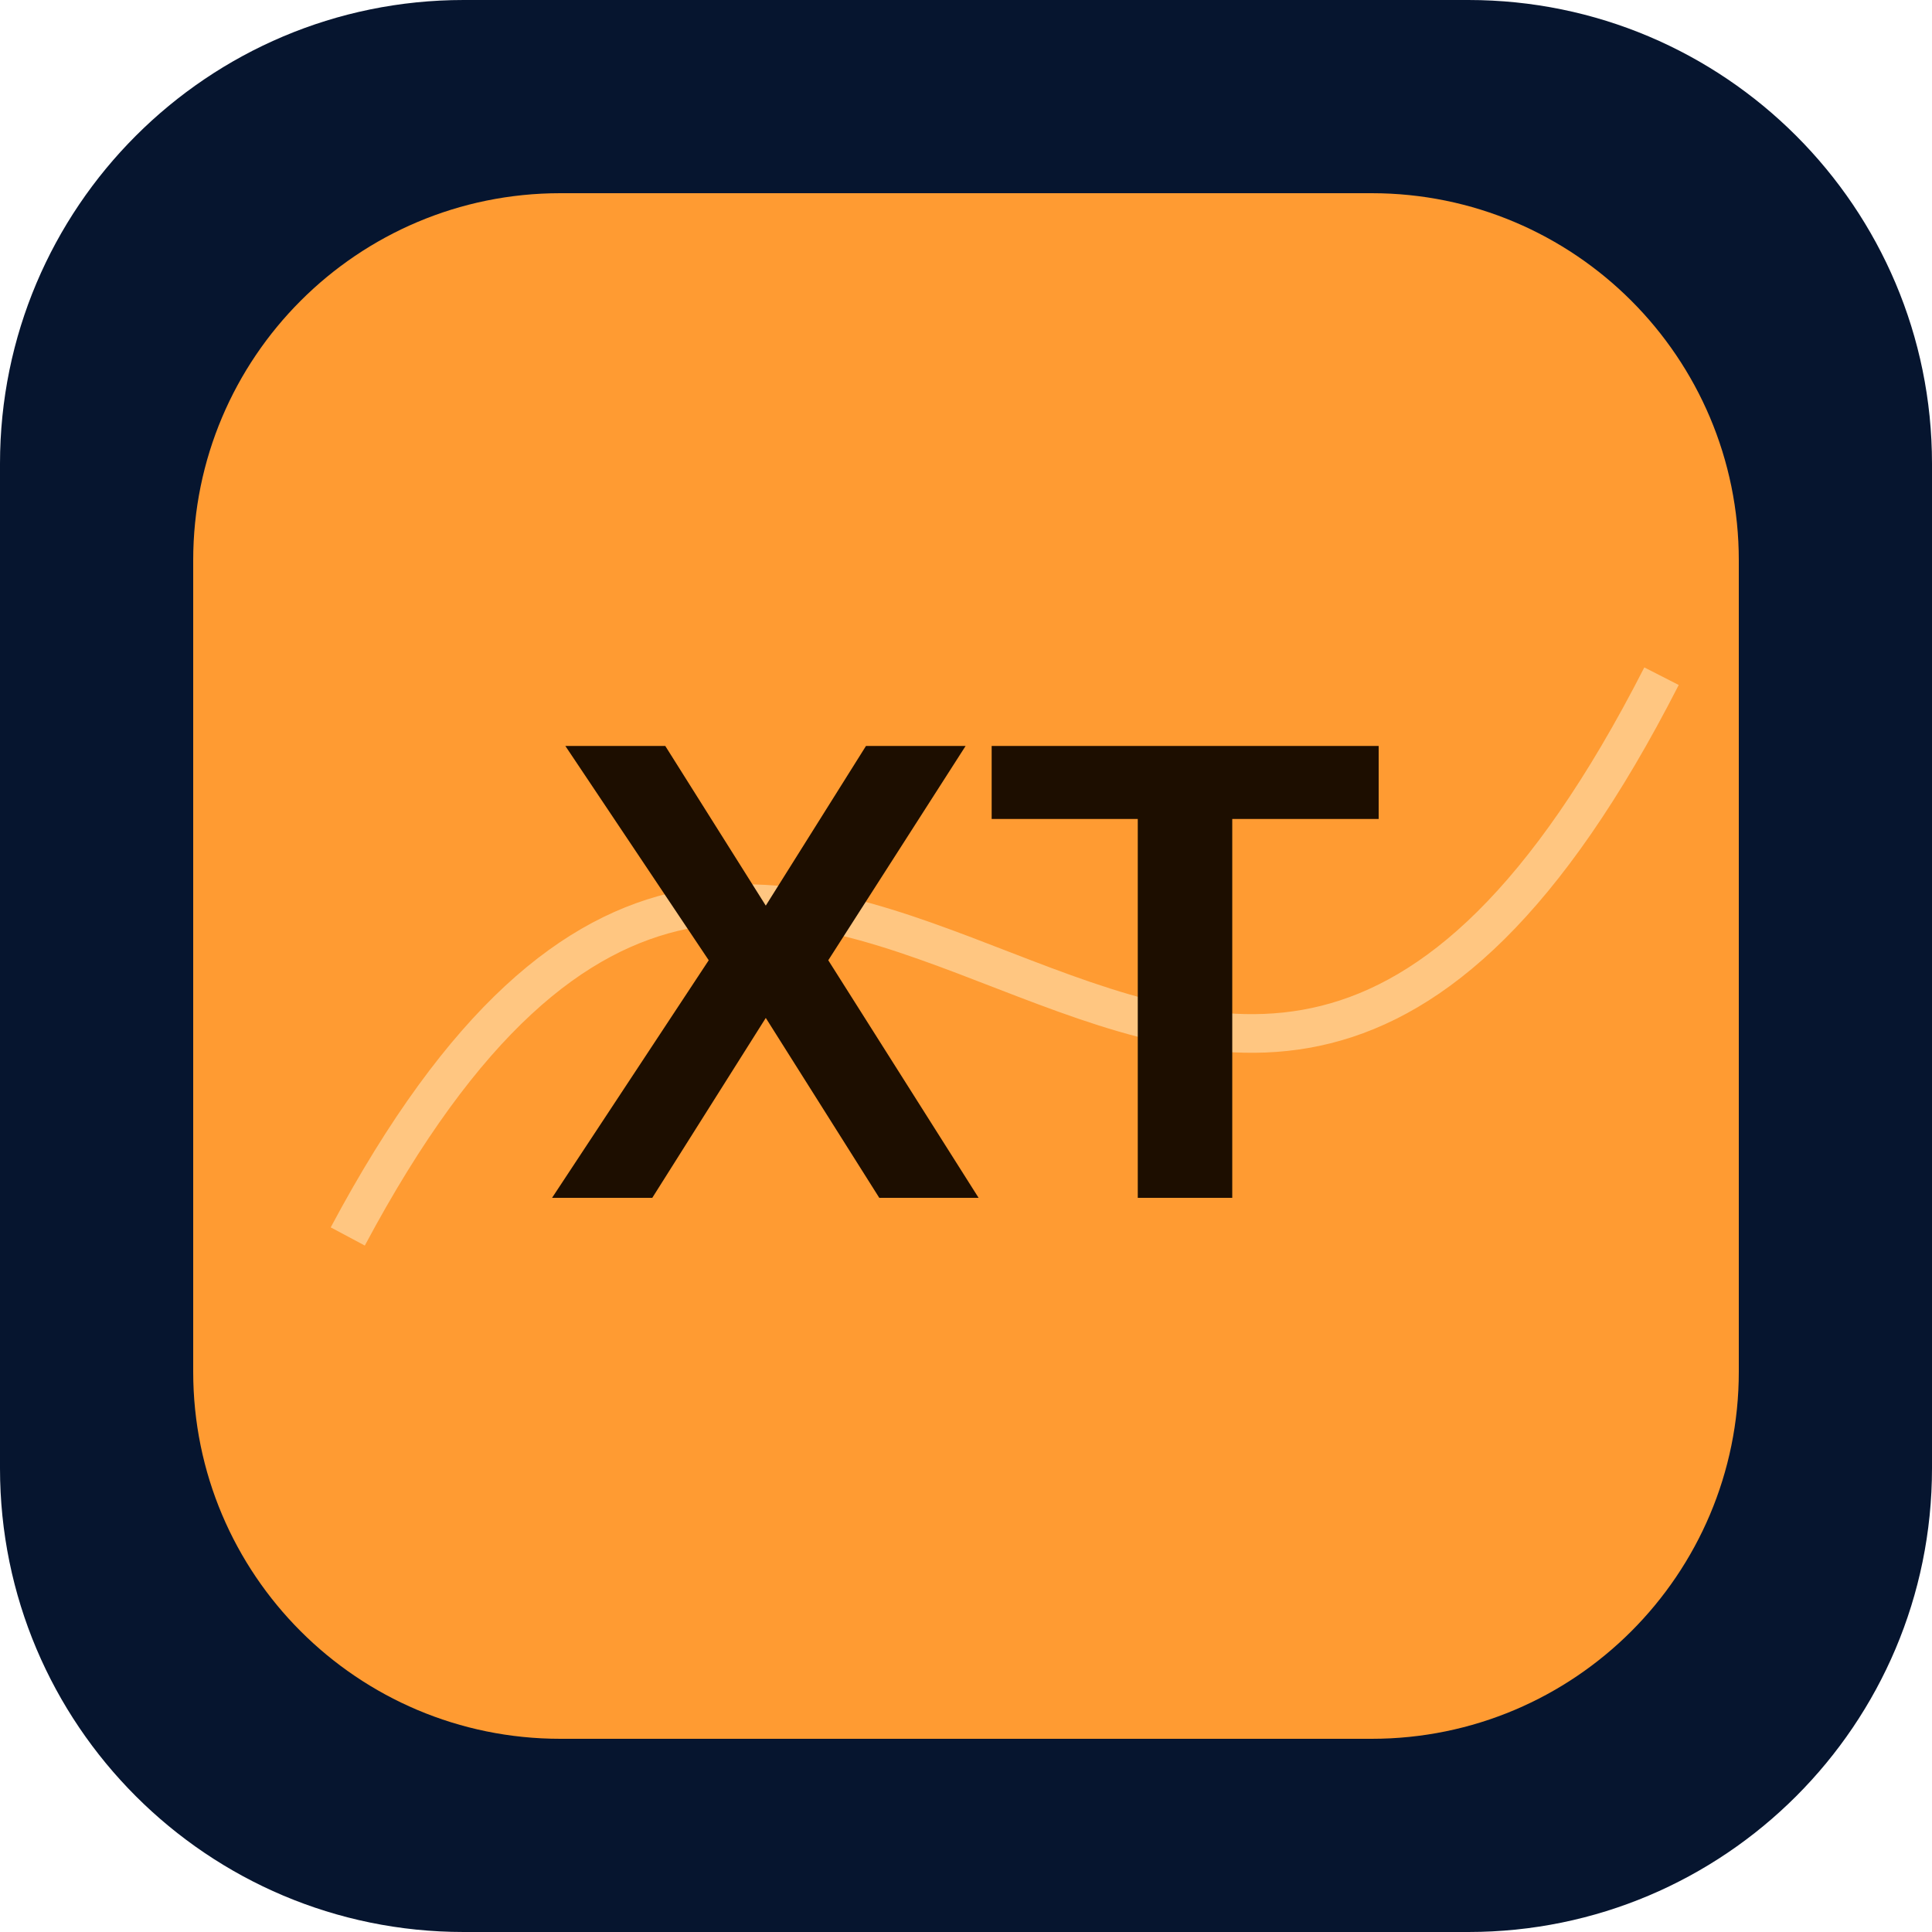
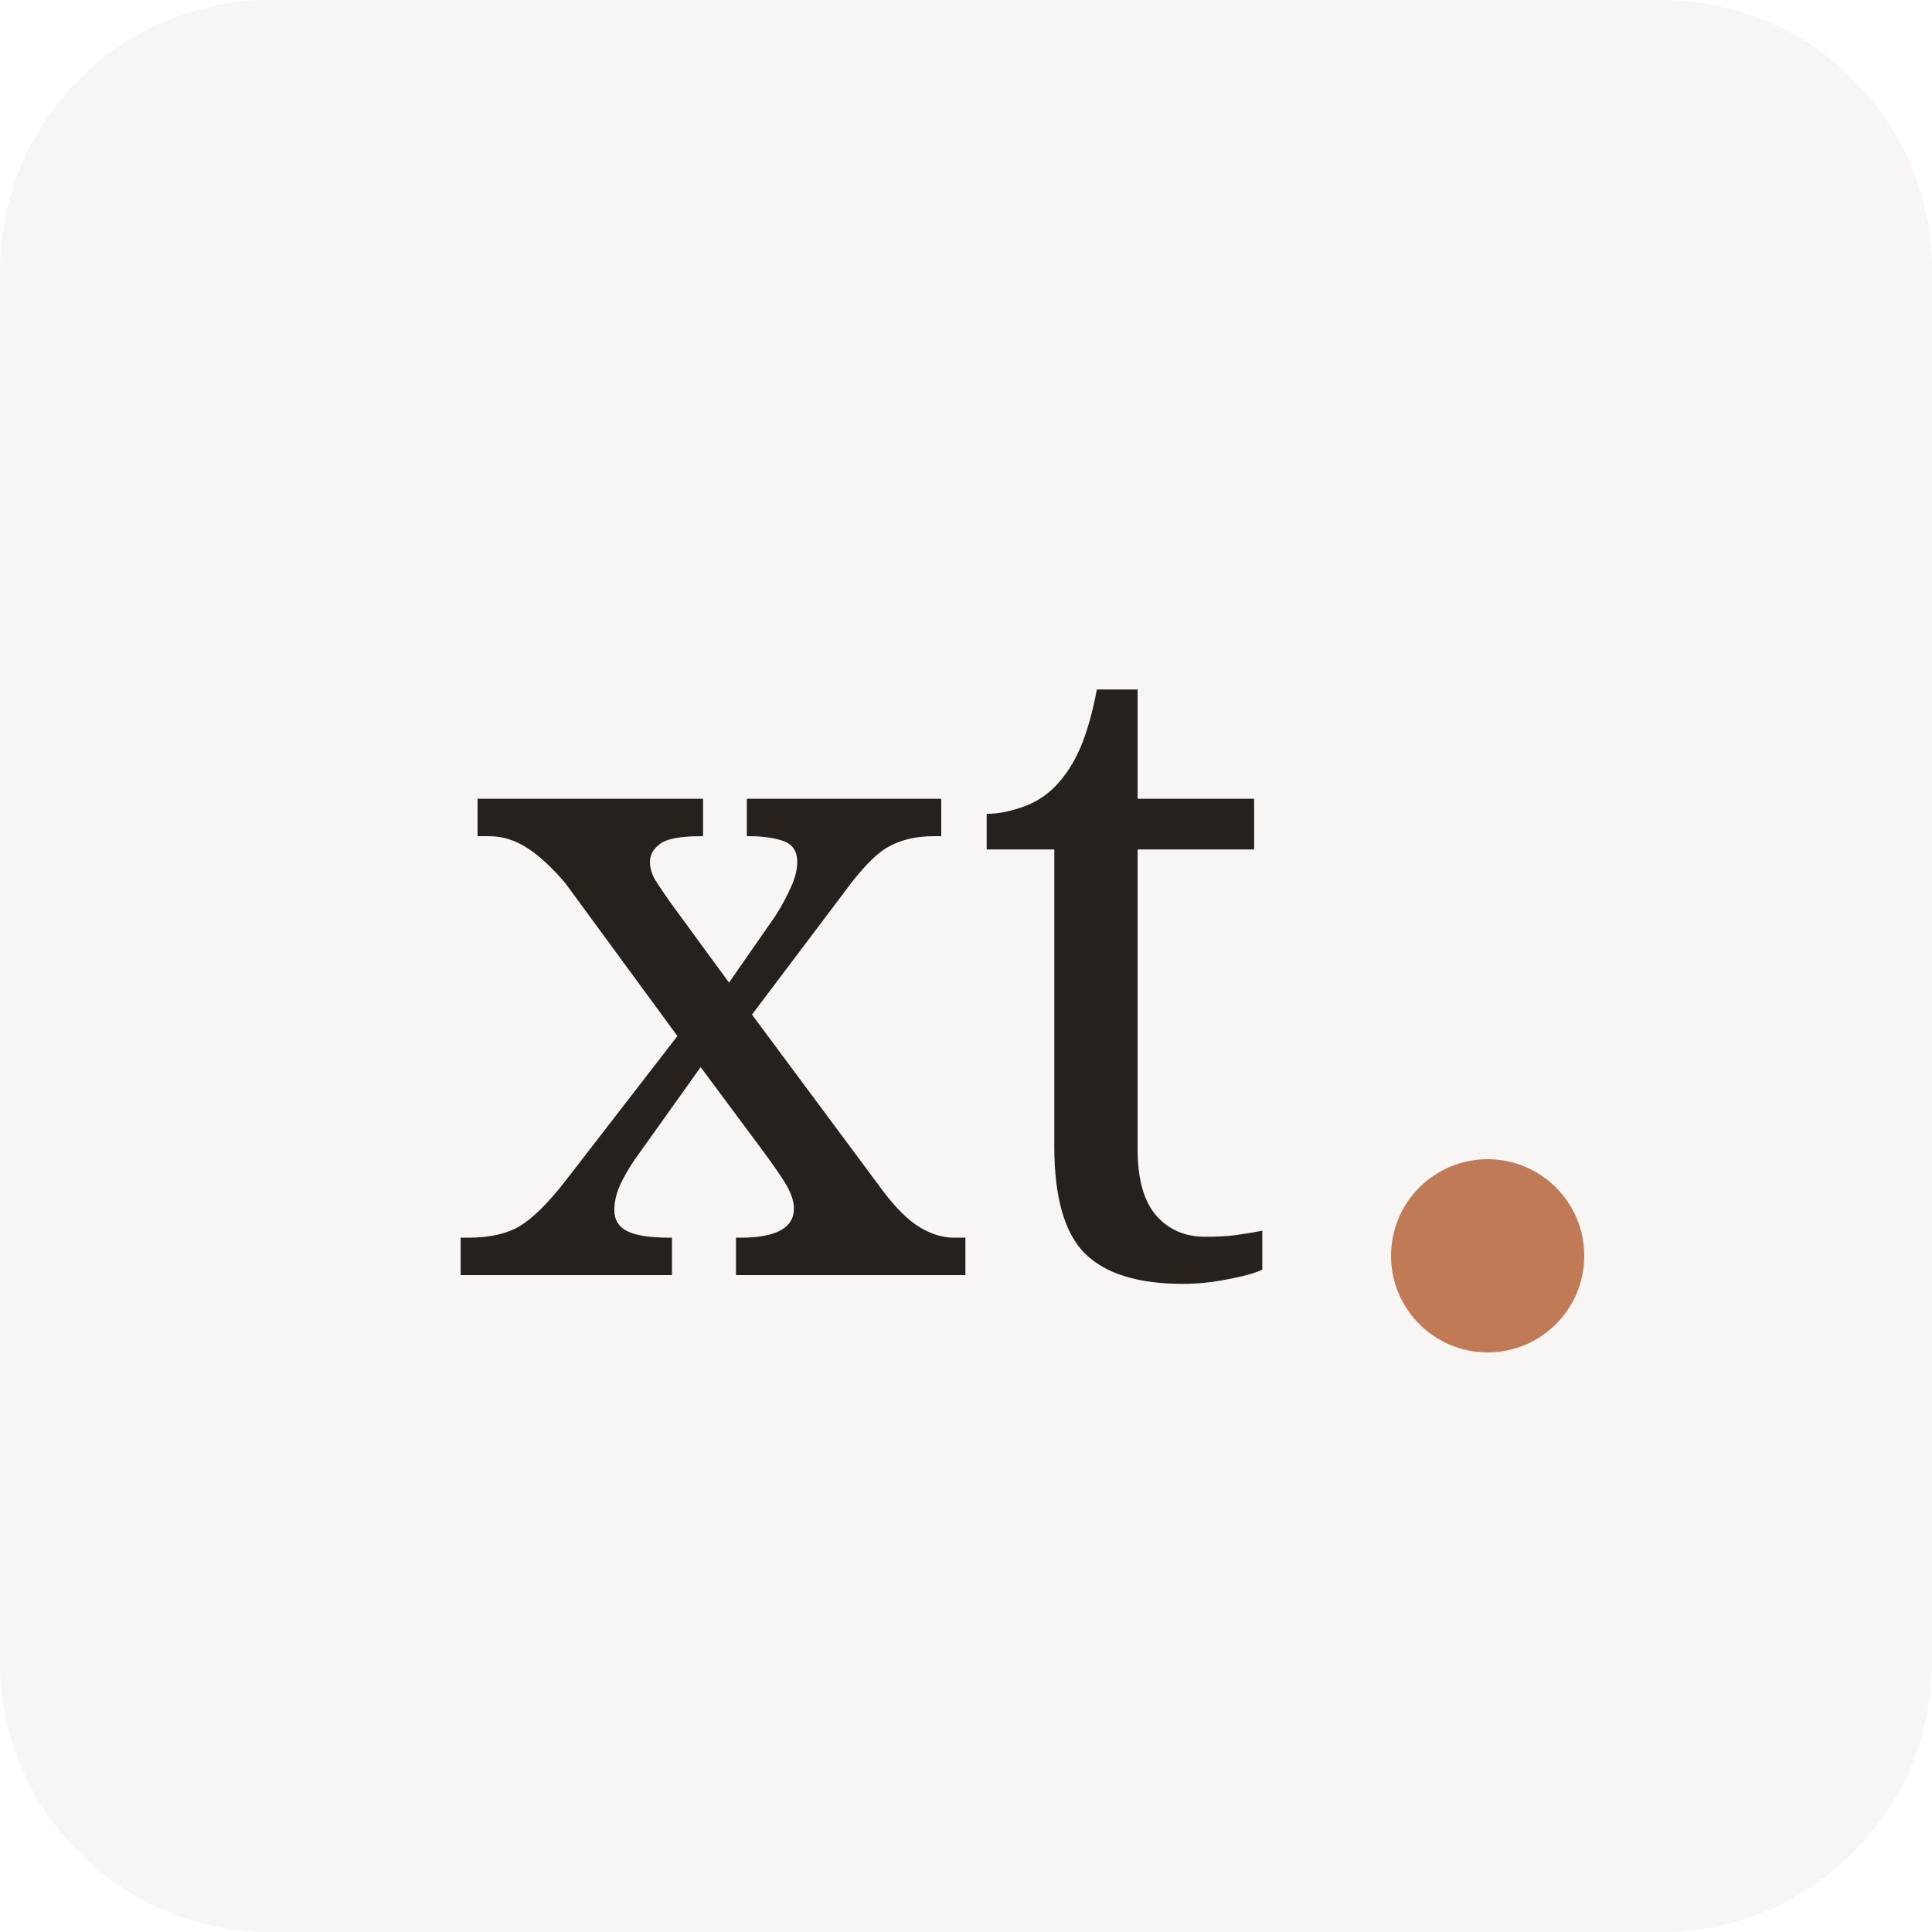
<svg xmlns="http://www.w3.org/2000/svg" viewBox="0 0 100 100">
-   <rect width="100" height="100" rx="24" fill="#06152f" />
-   <rect x="10" y="10" width="80" height="80" rx="19" fill="#ff9b32" />
-   <path d="M18 64C42 19 62 82 86 35" fill="none" stroke="#fff2d1" stroke-opacity=".5" stroke-width="2" />
-   <text x="50" y="62" fill="#1d0e00" font-family="Arial, sans-serif" font-size="34" font-weight="800" text-anchor="middle">XT</text>
+   <rect width="100" height="100" rx="14" fill="#f7f6f4" />
+   <text x="45" y="66" fill="#26211d" font-family="Georgia, serif" font-size="46" text-anchor="middle">xt</text>
+   <circle cx="77" cy="65" r="5" fill="#c07a55" />
</svg>
